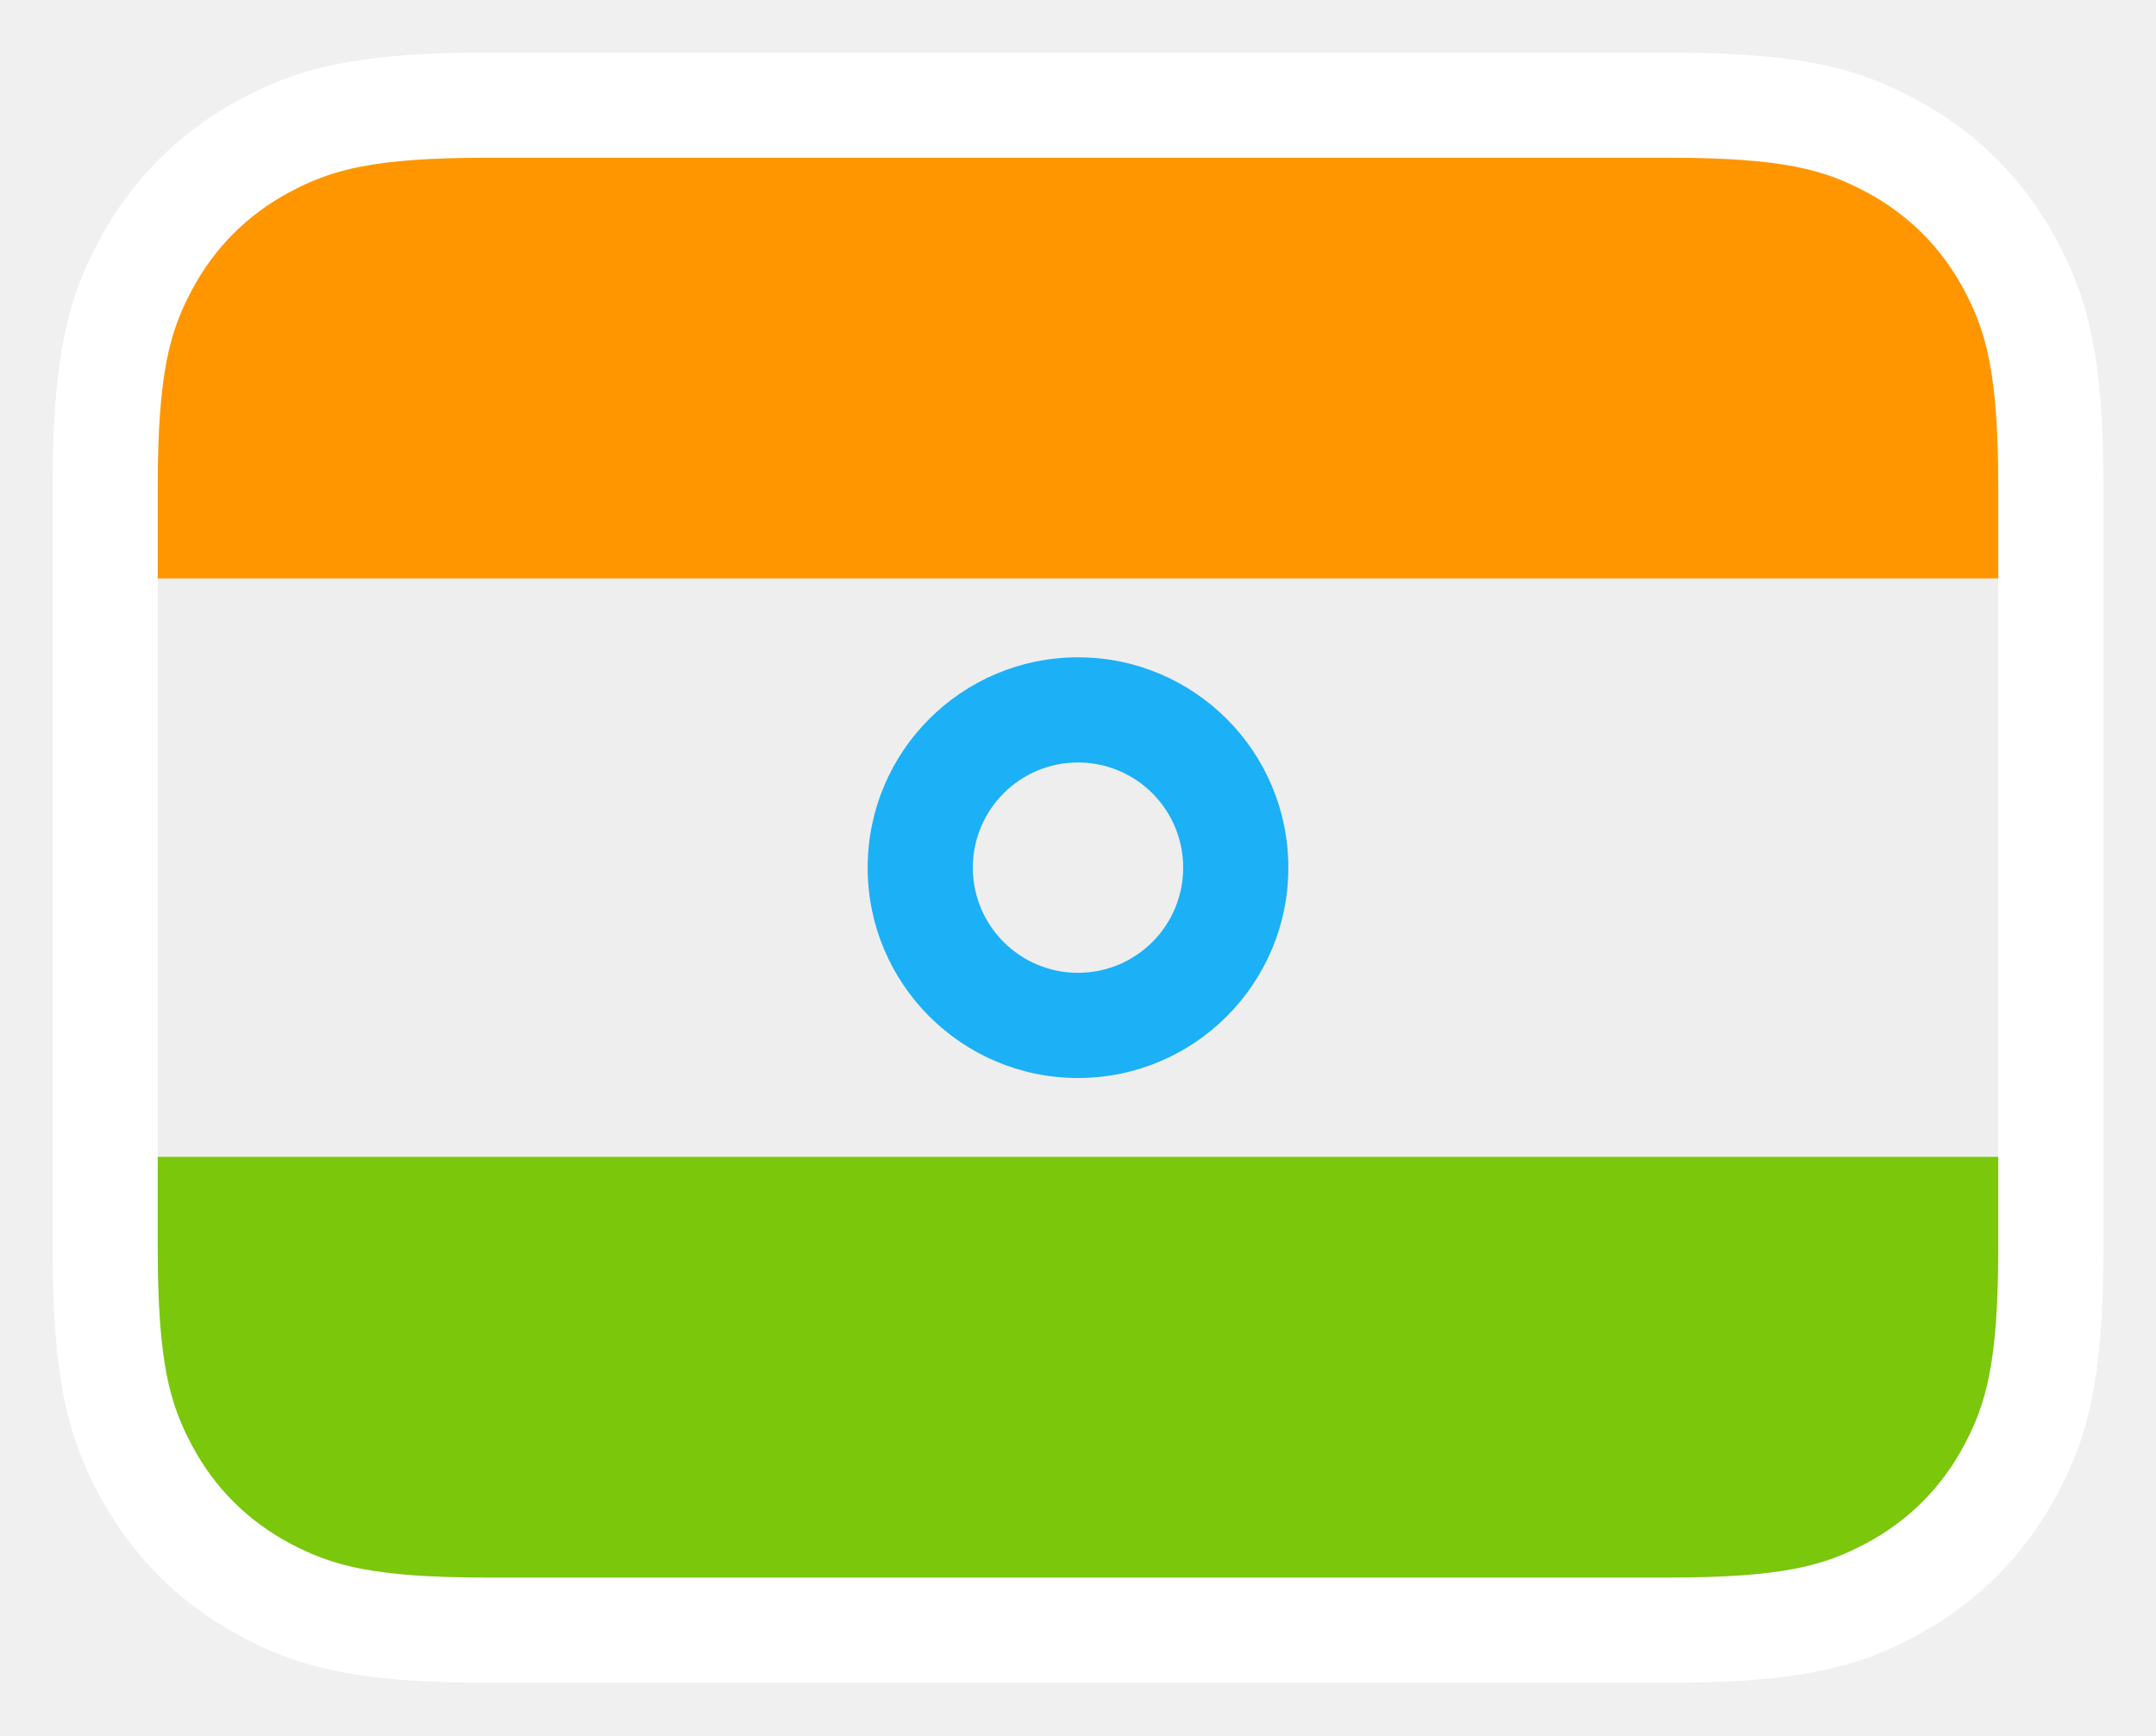
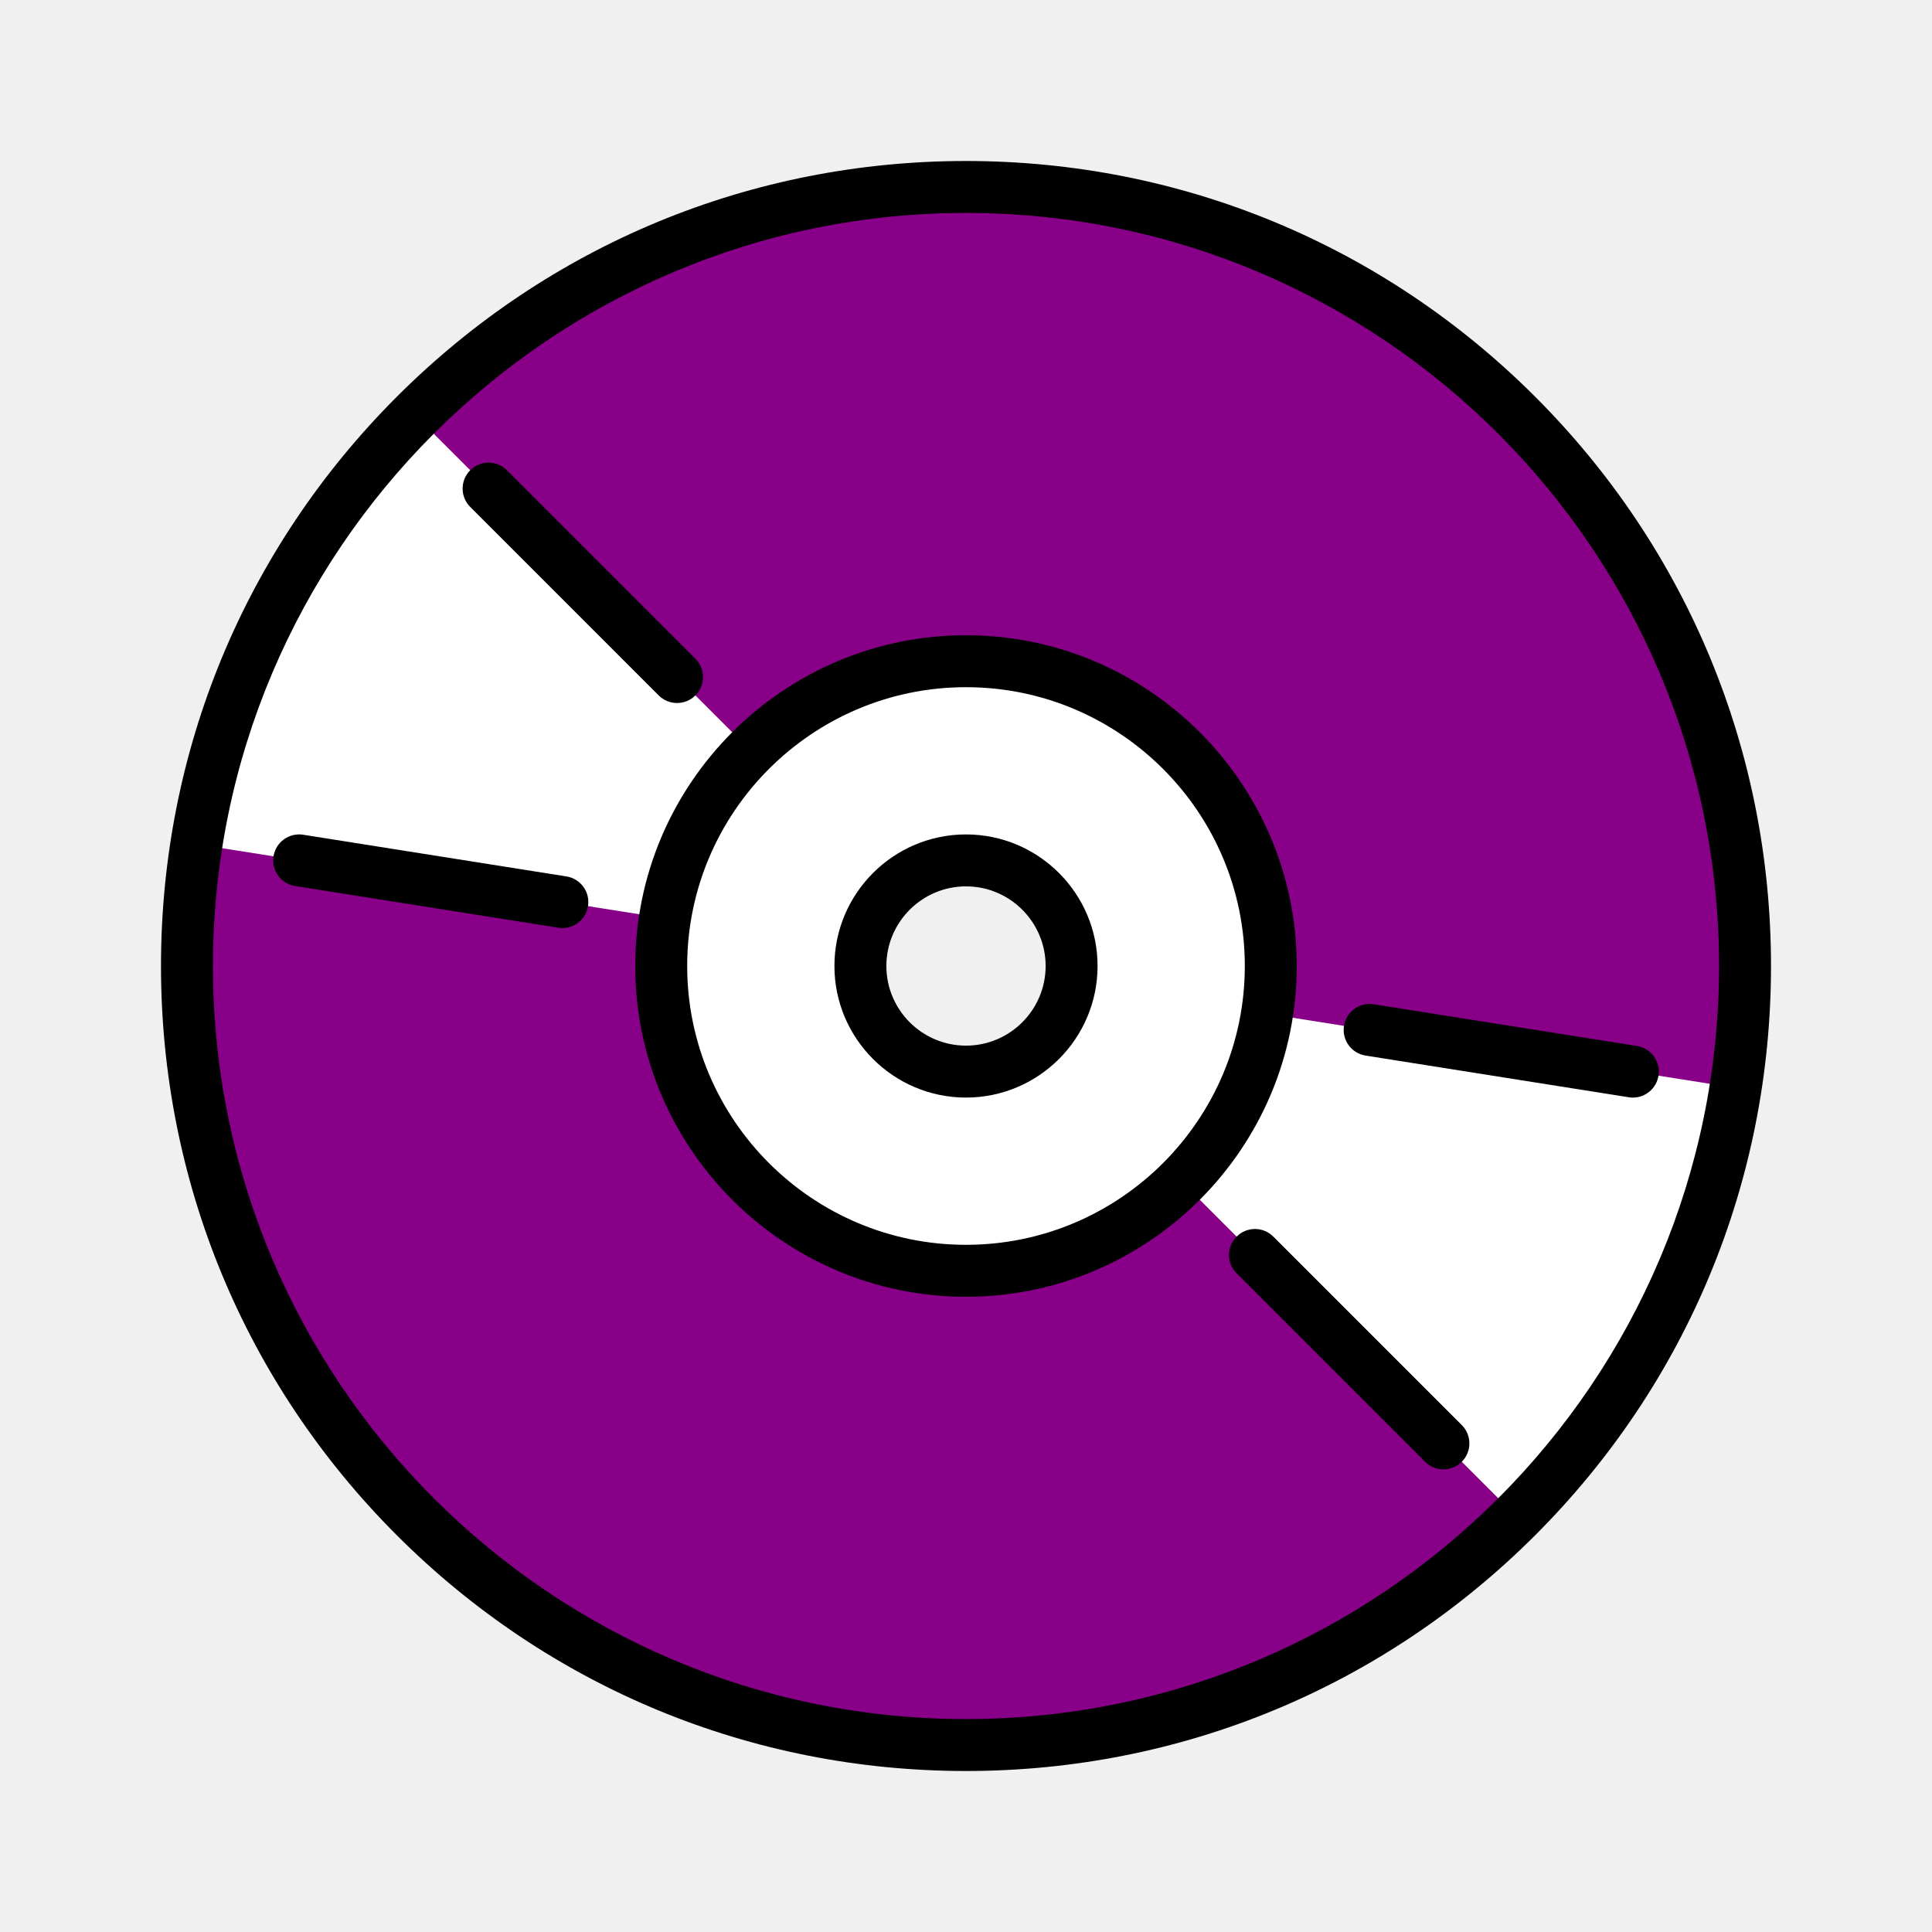
- <svg xmlns="http://www.w3.org/2000/svg" x="0" y="1914" width="82px" height="66px" viewBox="0 0 82 66" version="1.1">
-   <g id="hi" stroke="none" stroke-width="1" fill="none" fill-rule="evenodd">
-     <g id="Group" transform="translate(6, 6)" fill-rule="nonzero">
-       <path d="M57.437,-2 L12.563,-2 C7.628,-2 5.867,-1.415 4.07,-0.455 C2.12,0.589 0.589,2.12 -0.455,4.07 C-1.415,5.867 -2,7.628 -2,12.563 L-2,41.437 C-2,46.372 -1.415,48.133 -0.455,49.93 C0.589,51.88 2.12,53.411 4.07,54.455 C5.867,55.415 7.628,56 12.563,56 L57.437,56 C62.372,56 64.133,55.415 65.93,54.455 C67.88,53.411 69.411,51.88 70.455,49.93 C71.415,48.133 72,46.372 72,41.437 L72,12.563 C72,7.628 71.415,5.867 70.455,4.07 C69.411,2.12 67.88,0.589 65.93,-0.455 C64.133,-1.415 62.372,-2 57.437,-2 Z" id="Rectangle-3" stroke="#FFFFFF" stroke-width="4" fill="#EEEEEE" />
-       <path d="M12.563,0 L57.437,0 C61.805,0 63.39,0.455 64.987,1.309 C66.584,2.163 67.837,3.416 68.691,5.013 C69.545,6.61 70,8.195 70,12.563 L70,16 L0,16 L0,12.563 C0,8.195 0.455,6.61 1.309,5.013 C2.163,3.416 3.416,2.163 5.013,1.309 C6.61,0.455 8.195,0 12.563,0 Z" id="Path" fill="#FF9600" />
-       <path d="M70,38 L70,41.437 C70,45.805 69.545,47.39 68.691,48.987 C67.837,50.584 66.584,51.837 64.987,52.691 C63.39,53.545 61.805,54 57.437,54 L12.563,54 C8.195,54 6.61,53.545 5.013,52.691 C3.416,51.837 2.163,50.584 1.309,48.987 C0.455,47.39 0,45.805 0,41.437 L0,38 L70,38 Z" id="Path" fill="#7AC70C" />
-       <path d="M35,35 C30.582,35 27,31.418 27,27 C27,22.582 30.582,19 35,19 C39.418,19 43,22.582 43,27 C43,31.418 39.418,35 35,35 Z M35,31 C37.209,31 39,29.209 39,27 C39,24.791 37.209,23 35,23 C32.791,23 31,24.791 31,27 C31,29.209 32.791,31 35,31 Z" id="Oval" fill="#1CB0F6" />
+ <svg xmlns="http://www.w3.org/2000/svg" height="256px" width="256px" version="1.1" id="Layer_1" viewBox="-51.2 -51.2 614.40 614.40" xml:space="preserve" fill="#000000" stroke="#000000" stroke-width="0.005">
+   <g id="SVGRepo_bgCarrier" stroke-width="0" />
+   <g id="SVGRepo_tracerCarrier" stroke-linecap="round" stroke-linejoin="round" />
+   <g id="SVGRepo_iconCarrier">
+     <g>
+       <path style="fill:#870087;" d="M357.574,313.531l-134.606-4.647l-62.717-101.079l-148.975,9.436 C9.293,229.871,8.258,242.809,8.258,256C8.258,392.82,119.18,503.742,256,503.742c68.41,0,130.345-27.725,175.181-72.561 L357.574,313.531z" />
+       <path style="fill:#870087;" d="M256,8.258c-68.41,0-130.345,27.725-175.181,72.561l73.607,117.65l123.596,1.927l73.728,103.798 l148.975-9.435c1.982-12.629,3.017-25.567,3.017-38.758C503.742,119.18,392.82,8.258,256,8.258z" />
    </g>
+     <g>
+       <path style="fill:#ffffff;" d="M80.819,80.819c-36.192,36.192-61.231,83.528-69.544,136.423l148.975,23.597l27.208-53.38 L80.819,80.819z" />
+       <path style="fill:#ffffff;" d="M351.75,271.162l-27.208,53.38l106.639,106.639c36.192-36.191,61.231-83.526,69.544-136.422 L351.75,271.162z" />
+     </g>
+     <path style="fill:#ffffff;" d="M256,159.075c-53.531,0-96.925,43.396-96.925,96.925c0,53.531,43.396,96.925,96.925,96.925 s96.925-43.395,96.925-96.925C352.925,202.469,309.531,159.075,256,159.075z M256,289.583c-18.548,0-33.583-15.035-33.583-33.583 s15.035-33.583,33.583-33.583s33.583,15.035,33.583,33.583S274.548,289.583,256,289.583z" />
+     <path d="M437.019,74.981C388.666,26.63,324.38,0,256,0S123.334,26.63,74.981,74.981C26.63,123.334,0,187.62,0,256 s26.63,132.666,74.981,181.019C123.334,485.371,187.62,512,256,512s132.666-26.629,181.019-74.981 C485.371,388.666,512,324.38,512,256S485.371,123.334,437.019,74.981z M256,495.484C123.948,495.484,16.516,388.052,16.516,256 S123.948,16.516,256,16.516S495.484,123.948,495.484,256S388.052,495.484,256,495.484z" />
+     <path d="M256,150.816c-57.999,0-105.184,47.185-105.184,105.184S198.002,361.184,256,361.184S361.184,313.998,361.184,256 S313.999,150.816,256,150.816z M256,344.667c-48.891,0-88.667-39.776-88.667-88.667s39.776-88.667,88.667-88.667 s88.667,39.776,88.667,88.667S304.891,344.667,256,344.667z" />
+     <path d="M256,214.159c-23.071,0-41.841,18.77-41.841,41.841s18.77,41.841,41.841,41.841s41.841-18.77,41.841-41.841 S279.071,214.159,256,214.159z M256,281.325c-13.965,0-25.325-11.36-25.325-25.325s11.36-25.325,25.325-25.325 s25.325,11.36,25.325,25.325S269.965,281.325,256,281.325z" />
+     <path d="M158.265,169.945c1.613,1.612,3.727,2.418,5.84,2.418s4.227-0.806,5.84-2.418c3.225-3.226,3.225-8.454,0-11.679 l-59.928-59.928c-3.226-3.224-8.454-3.224-11.679,0c-3.225,3.226-3.225,8.454,0,11.679L158.265,169.945z" />
+     <path d="M128.934,227.514l-83.708-13.258c-4.506-0.715-8.735,2.361-9.447,6.864c-0.713,4.505,2.36,8.735,6.864,9.447l83.708,13.258 c0.437,0.069,0.872,0.104,1.301,0.104c3.991,0,7.502-2.9,8.146-6.968C136.511,232.457,133.438,228.226,128.934,227.514z" />
+     <path d="M353.735,342.055c-3.226-3.224-8.454-3.224-11.679,0c-3.225,3.226-3.225,8.454,0,11.679l59.928,59.928 c1.613,1.612,3.727,2.418,5.84,2.418c2.113,0,4.227-0.806,5.84-2.418c3.225-3.226,3.225-8.454,0-11.679L353.735,342.055z" />
+     <path d="M469.358,281.433l-83.708-13.258c-4.507-0.712-8.734,2.361-9.447,6.864c-0.713,4.503,2.36,8.735,6.864,9.447l83.708,13.258 c0.437,0.069,0.872,0.103,1.301,0.103c3.991,0,7.502-2.9,8.146-6.968C476.936,286.375,473.863,282.145,469.358,281.433z" />
  </g>
</svg>
